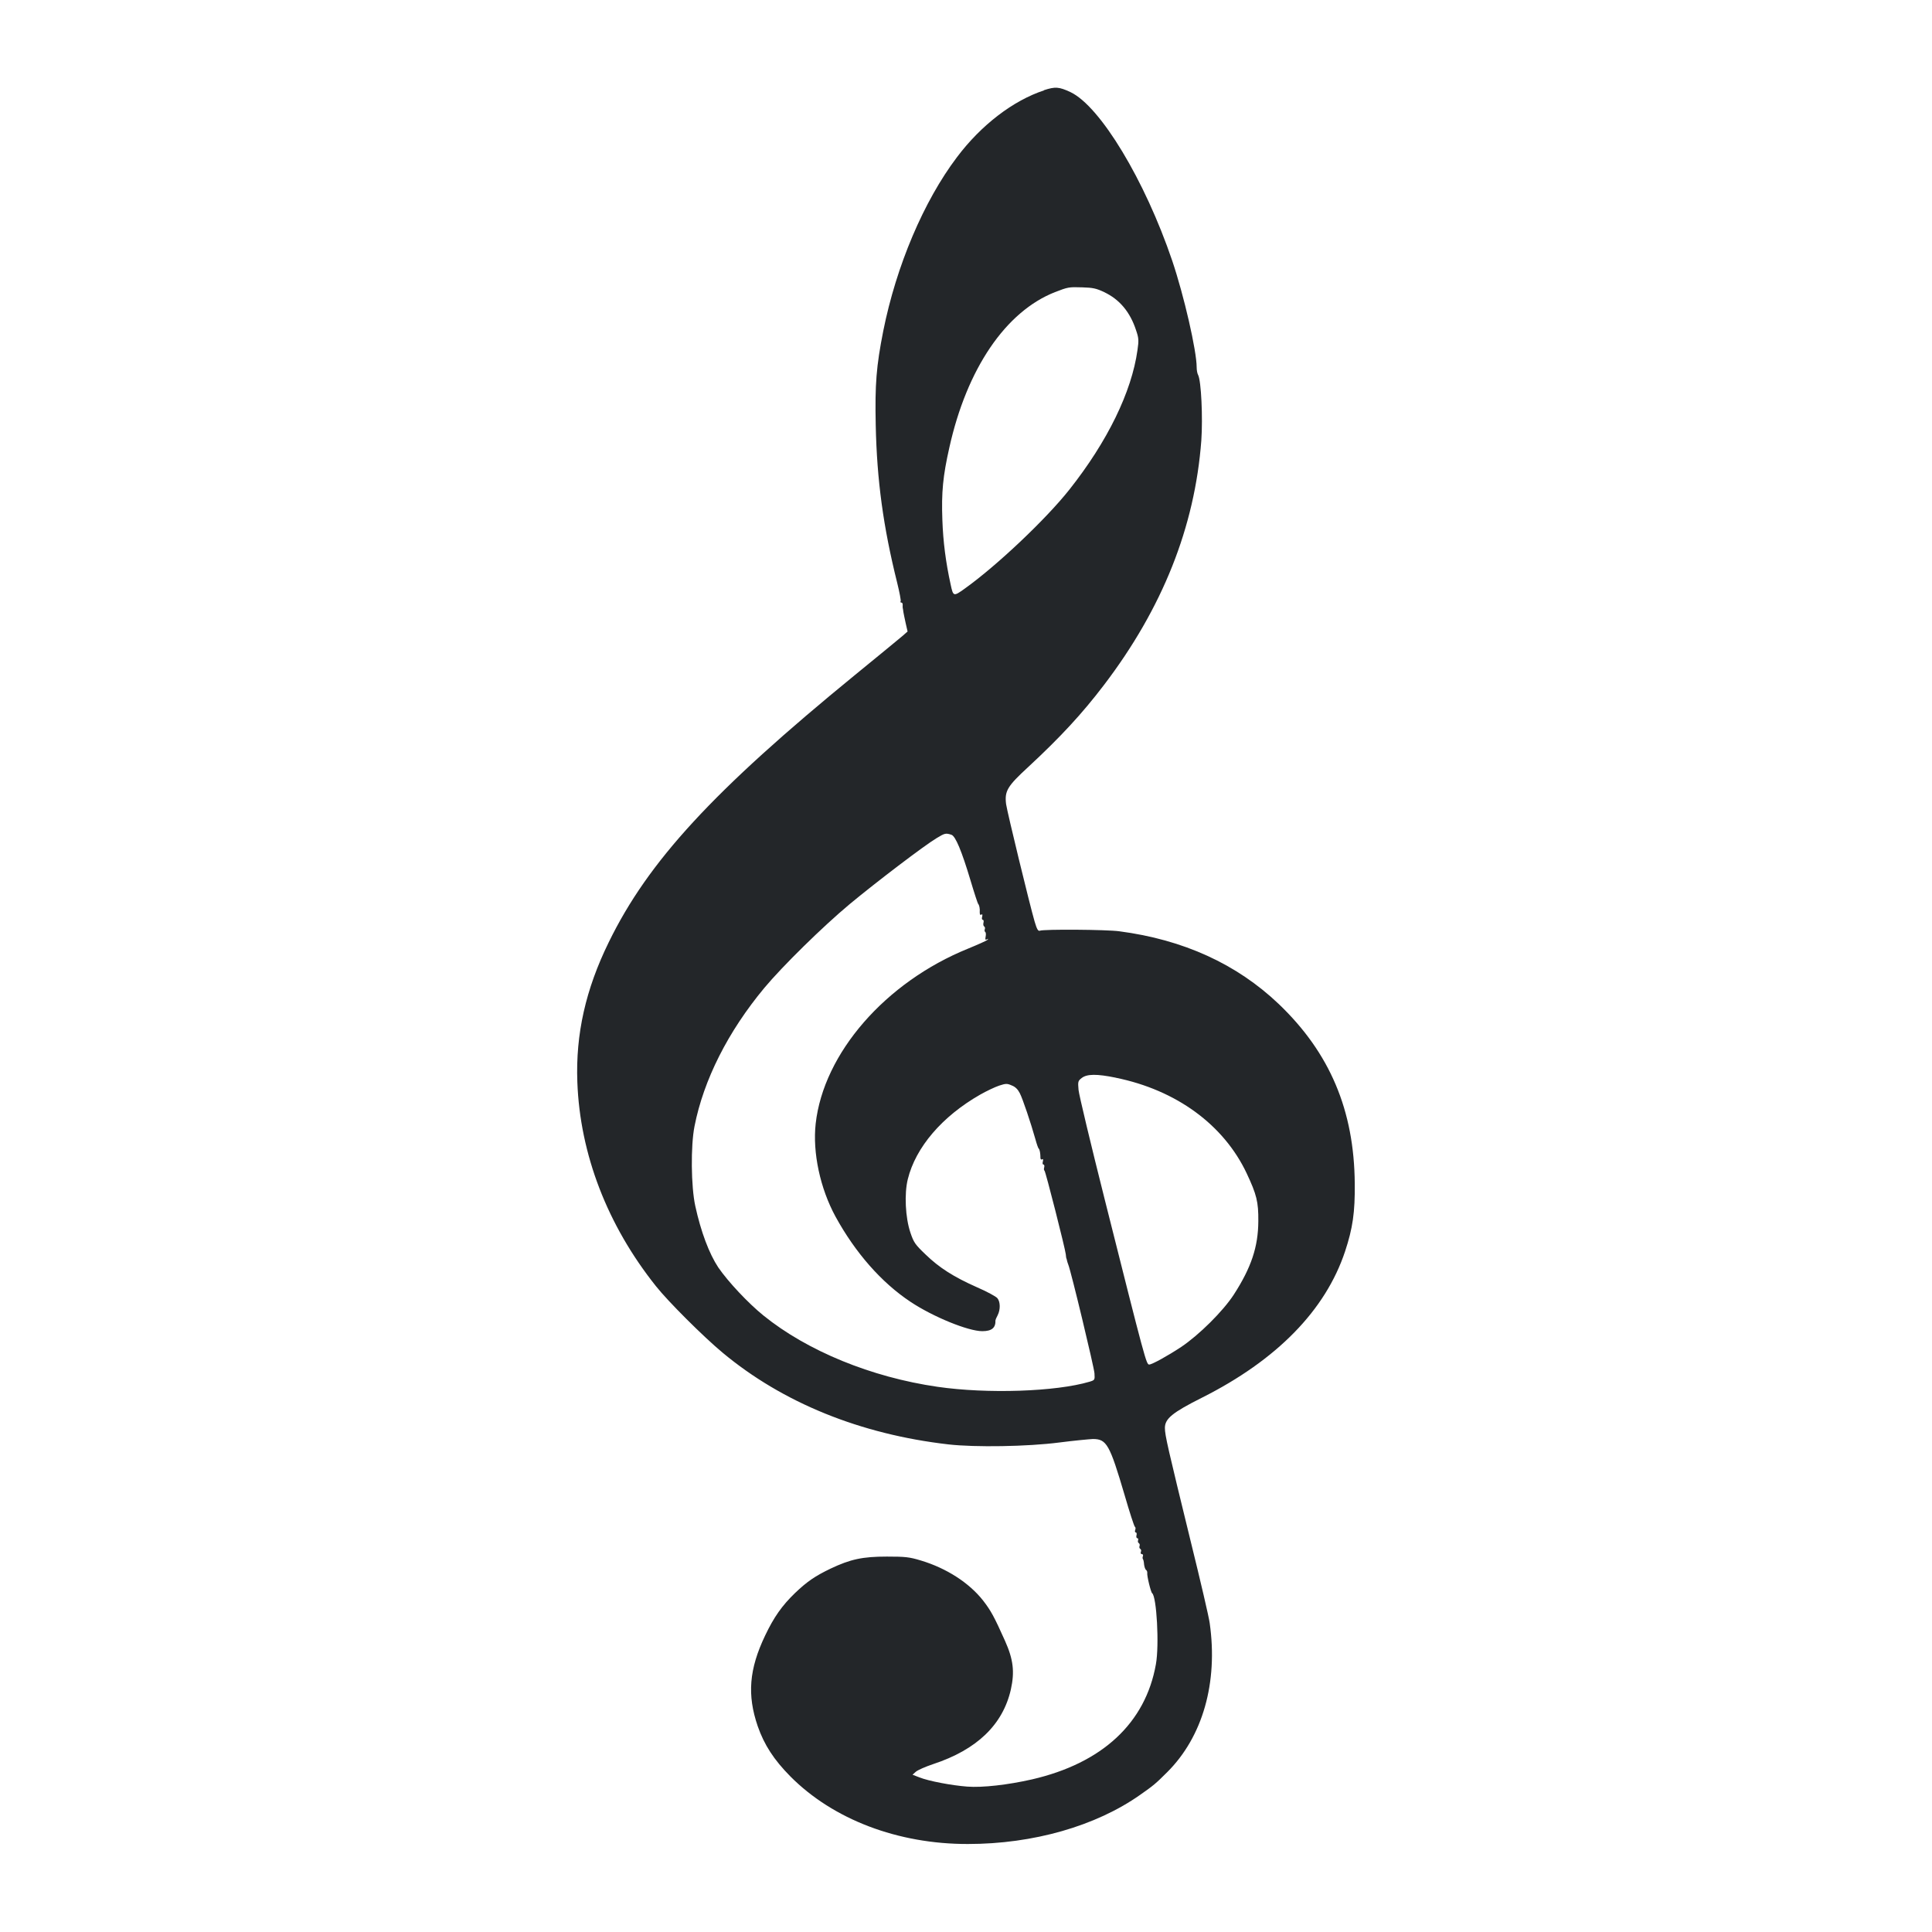
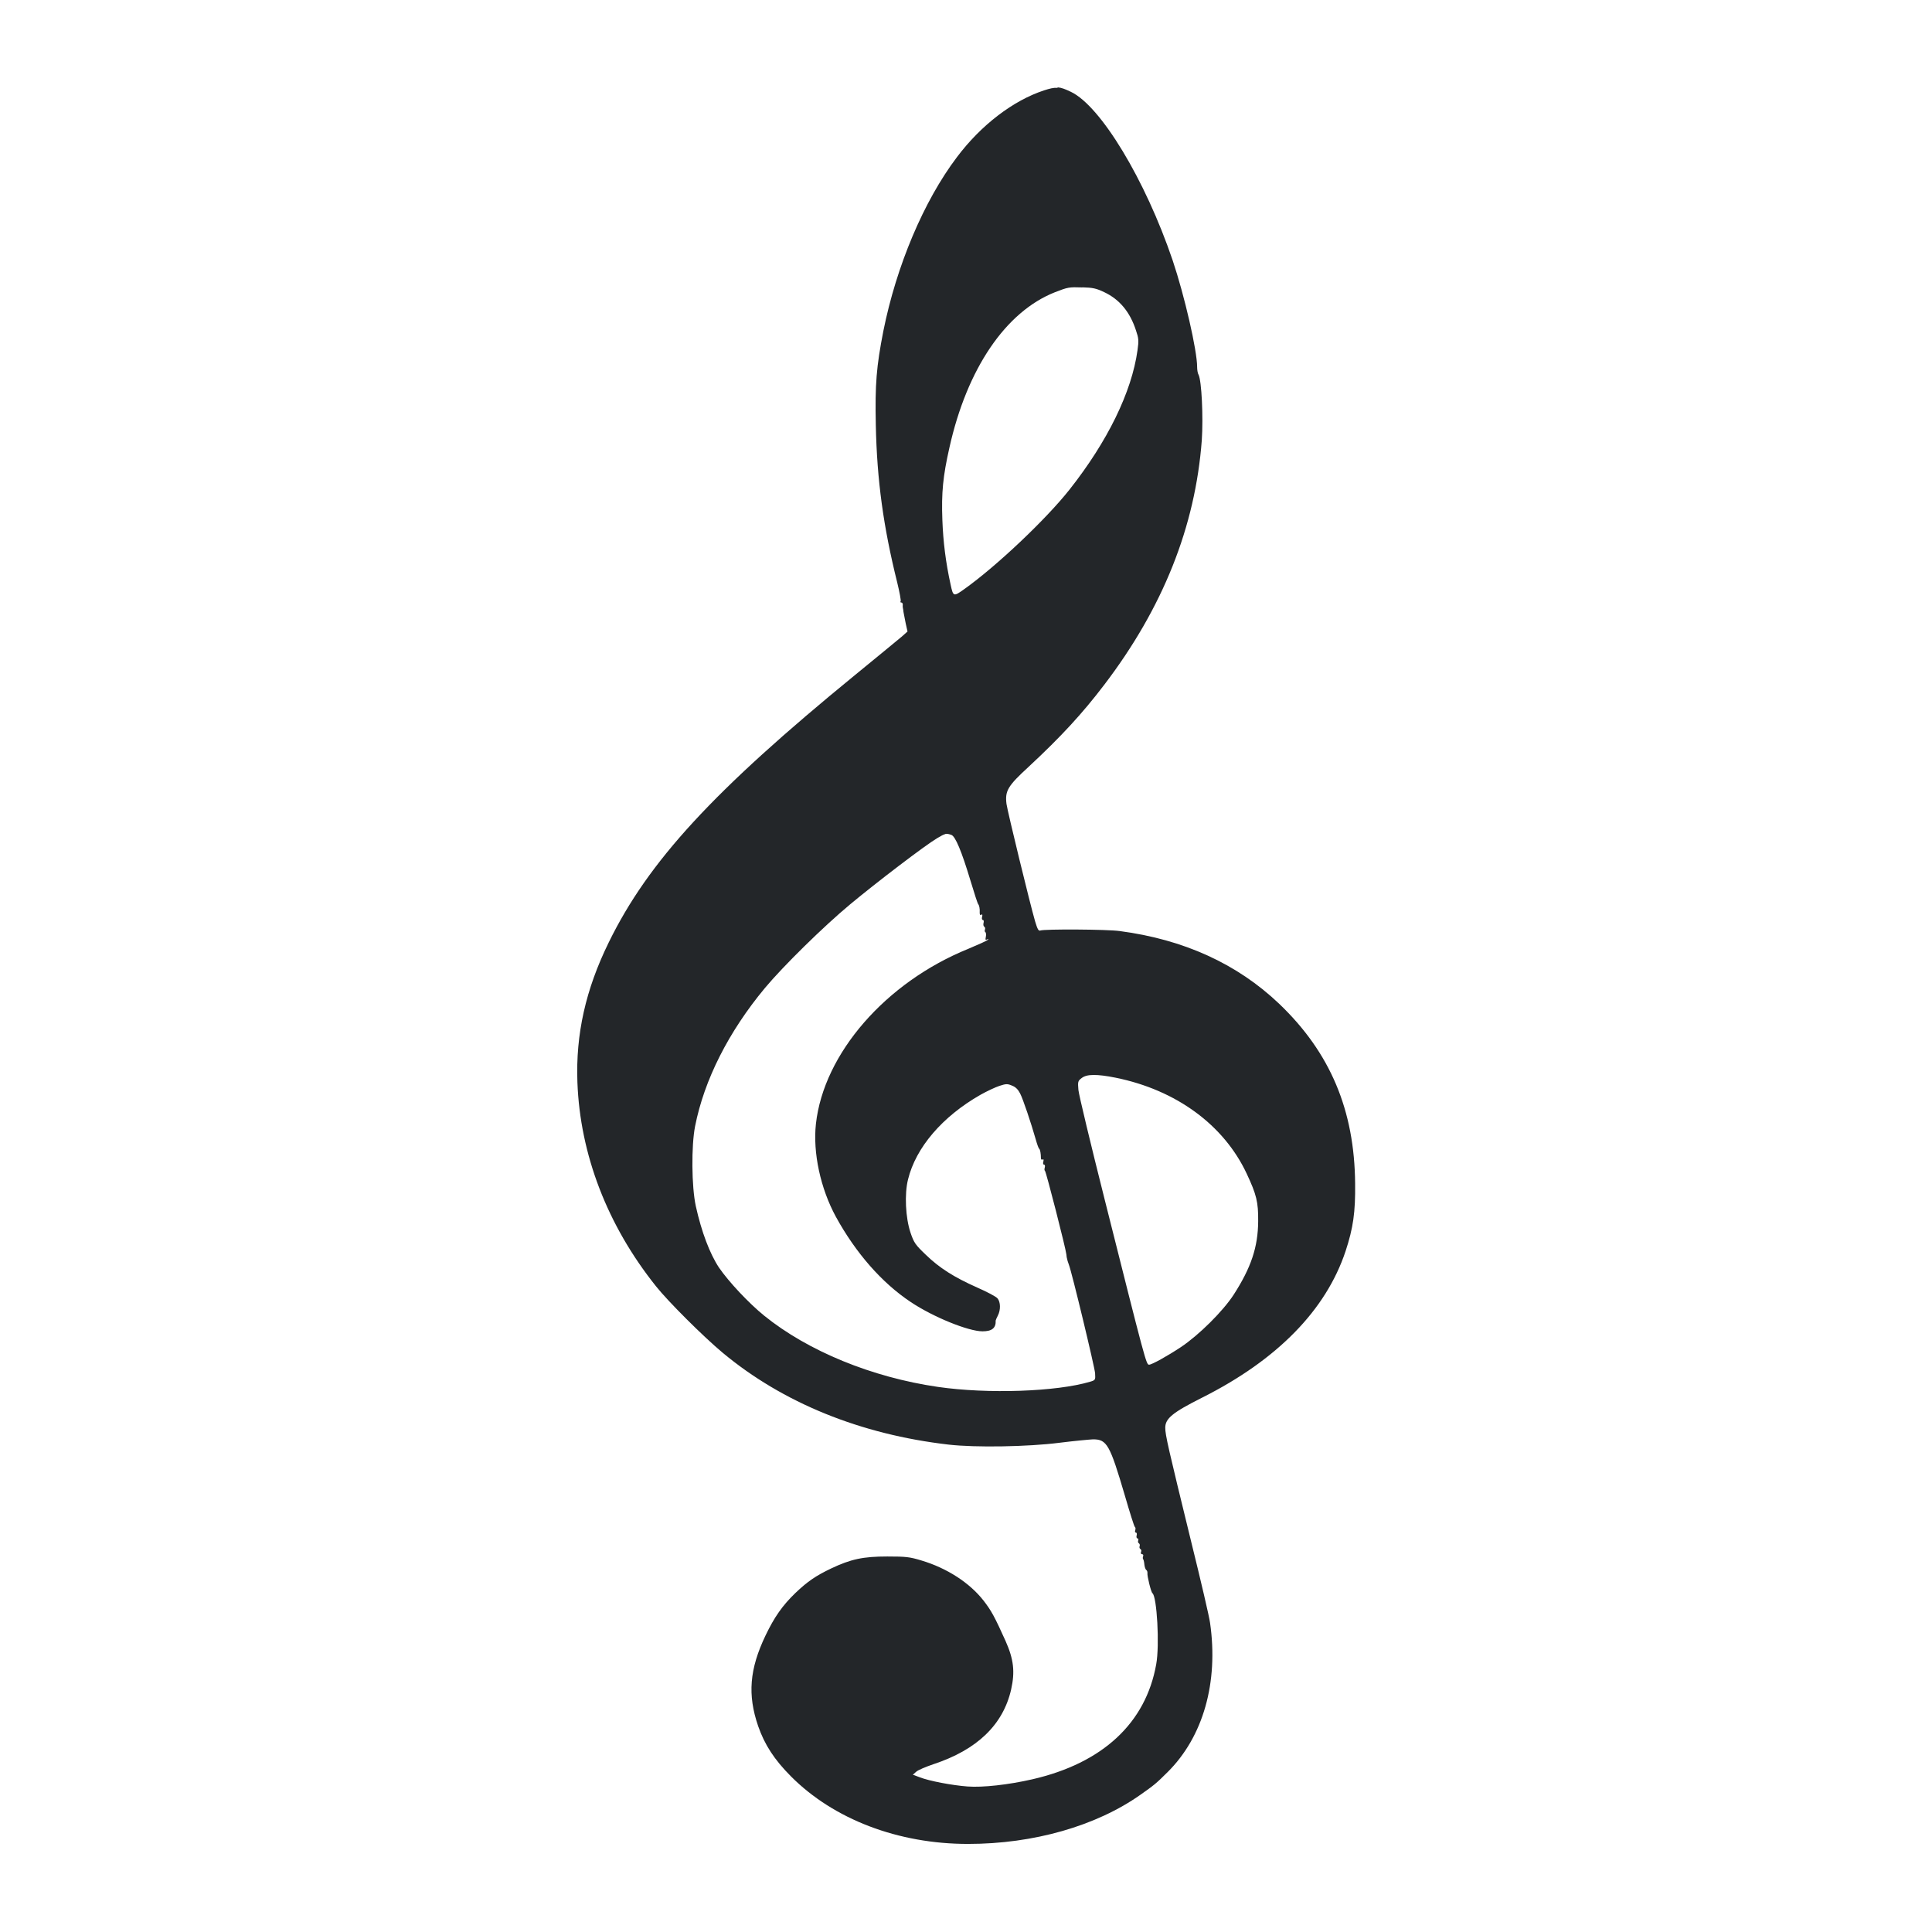
<svg xmlns="http://www.w3.org/2000/svg" id="svg8" width="22" height="22" version="1.2">
-   <g id="layer1" transform="matrix(.49023 0 0 .49023 17.35 2.6319)">
-     <g id="g2891" transform="translate(-230.95,-533.66)">
-       <path id="path2893" d="m219.81 530.39c-0.717 0.236-1.46 0.804-2.022 1.551-0.774 1.023-1.41 2.524-1.713 4.038-0.162 0.821-0.195 1.238-0.175 2.187 0.027 1.282 0.175 2.365 0.498 3.661 0.054 0.219 0.091 0.411 0.081 0.431-0.013 0.017-3e-3 0.03 0.017 0.03 0.02 0 0.034 0.027 0.03 0.057-3e-3 0.034 0 0.067 3e-3 0.077s0.01 0.047 0.013 0.084c7e-3 0.037 0.03 0.155 0.054 0.262l0.044 0.192-0.131 0.114c-0.071 0.061-0.562 0.464-1.09 0.895-3.294 2.692-4.802 4.327-5.72 6.208-0.538 1.097-0.771 2.137-0.73 3.247 0.061 1.676 0.697 3.328 1.827 4.744 0.283 0.357 1.1 1.171 1.544 1.541 1.396 1.164 3.2 1.898 5.249 2.133 0.619 0.071 1.844 0.051 2.574-0.044 0.343-0.044 0.693-0.077 0.781-0.081 0.32 0 0.39 0.124 0.737 1.302 0.114 0.394 0.222 0.727 0.239 0.737 0.017 0.01 0.02 0.044 7e-3 0.074-0.01 0.03-7e-3 0.057 0.013 0.057 0.02 0 0.027 0.03 0.017 0.067s0 0.067 0.02 0.067c0.017 0 0.027 0.02 0.017 0.047s-3e-3 0.057 0.017 0.067c0.02 0.013 0.027 0.044 0.017 0.067-0.01 0.027-3e-3 0.057 0.017 0.067 0.02 0.013 0.027 0.044 0.013 0.071-0.01 0.027 0 0.051 0.024 0.051s0.034 0.02 0.024 0.047-0.01 0.057 0 0.067 0.024 0.067 0.027 0.124c7e-3 0.057 0.027 0.114 0.044 0.128 0.02 0.01 0.034 0.044 0.03 0.071-0.01 0.067 0.084 0.451 0.114 0.471 0.104 0.077 0.168 1.205 0.087 1.649-0.242 1.366-1.245 2.298-2.877 2.675-0.562 0.128-1.154 0.195-1.504 0.168-0.36-0.027-0.898-0.128-1.114-0.215l-0.158-0.061 0.074-0.067c0.044-0.04 0.222-0.118 0.4-0.178 1.023-0.336 1.625-0.919 1.81-1.736 0.091-0.411 0.057-0.697-0.135-1.127-0.252-0.562-0.326-0.7-0.511-0.939-0.323-0.41-0.848-0.75-1.444-0.929-0.269-0.081-0.357-0.091-0.791-0.091-0.565 0-0.845 0.061-1.306 0.279-0.357 0.172-0.542 0.296-0.828 0.569-0.299 0.289-0.488 0.555-0.693 0.986-0.373 0.781-0.421 1.38-0.172 2.106 0.151 0.434 0.377 0.781 0.76 1.168 0.993 0.999 2.497 1.571 4.122 1.568 1.518 0 2.974-0.417 4.004-1.144 0.303-0.212 0.357-0.256 0.626-0.525 0.824-0.821 1.184-2.079 0.986-3.466-0.017-0.131-0.212-0.969-0.434-1.867-0.538-2.201-0.606-2.493-0.606-2.662 0-0.215 0.172-0.357 0.861-0.703 1.74-0.875 2.87-2.032 3.324-3.398 0.178-0.538 0.232-0.908 0.225-1.575-0.013-1.703-0.579-3.038-1.766-4.172-0.976-0.929-2.214-1.494-3.705-1.689-0.286-0.04-1.753-0.051-1.844-0.013-0.04 0.013-0.067-0.03-0.121-0.212-0.114-0.39-0.636-2.54-0.663-2.729-0.037-0.303 0.027-0.414 0.518-0.865 0.747-0.693 1.248-1.235 1.753-1.898 1.363-1.787 2.113-3.674 2.264-5.683 0.037-0.535-3e-3 -1.386-0.074-1.521-0.02-0.034-0.034-0.114-0.034-0.178 0-0.384-0.293-1.662-0.569-2.48-0.633-1.864-1.669-3.583-2.362-3.913-0.266-0.124-0.353-0.131-0.619-0.044zm1.396 4.687c0.357 0.168 0.602 0.461 0.74 0.882 0.064 0.185 0.067 0.239 0.034 0.464-0.135 0.972-0.697 2.123-1.581 3.24-0.548 0.693-1.692 1.773-2.433 2.302-0.259 0.185-0.266 0.185-0.326-0.098-0.114-0.518-0.175-0.999-0.192-1.497-0.024-0.643 0.013-1.023 0.162-1.682 0.407-1.834 1.309-3.16 2.453-3.611 0.306-0.118 0.32-0.121 0.639-0.111 0.239 7e-3 0.323 0.024 0.505 0.111zm-3.546 12.605c0.094 0.034 0.236 0.373 0.441 1.057 0.087 0.293 0.168 0.538 0.178 0.548 0.027 0.027 0.044 0.111 0.037 0.195 0 0.051 0.01 0.071 0.037 0.054 0.024-0.017 0.03 0 0.02 0.047-0.013 0.04-7e-3 0.074 0.013 0.074 0.02 0 0.027 0.03 0.017 0.067s-3e-3 0.077 0.017 0.087c0.017 0.01 0.024 0.04 0.013 0.067-0.01 0.024-3e-3 0.054 0.01 0.061 0.017 0.01 0.02 0.061 0.01 0.108-0.013 0.071-7e-3 0.084 0.03 0.064 0.034-0.02 0.037-0.017 0.013 0.01-0.017 0.02-0.222 0.111-0.451 0.205-1.918 0.777-3.358 2.429-3.54 4.068-0.074 0.67 0.104 1.501 0.461 2.157 0.461 0.841 1.067 1.531 1.74 1.978 0.525 0.35 1.343 0.683 1.669 0.683 0.219 0 0.313-0.077 0.306-0.252 0-0.01 0.02-0.061 0.051-0.118 0.067-0.131 0.064-0.313-7e-3 -0.397-0.034-0.04-0.246-0.155-0.471-0.252-0.545-0.242-0.878-0.454-1.198-0.764-0.239-0.229-0.273-0.276-0.35-0.505-0.118-0.347-0.145-0.905-0.061-1.242 0.182-0.74 0.797-1.46 1.682-1.965 0.148-0.084 0.347-0.178 0.441-0.209 0.155-0.051 0.185-0.051 0.293-3e-3 0.081 0.03 0.141 0.091 0.185 0.178 0.067 0.128 0.256 0.69 0.363 1.07 0.03 0.111 0.064 0.209 0.077 0.219 0.024 0.017 0.04 0.118 0.04 0.212 0 0.034 0.017 0.051 0.037 0.037 0.024-0.017 0.03 0 0.02 0.047-0.013 0.04-7e-3 0.074 0.013 0.074 0.02 0 0.027 0.03 0.017 0.067-0.01 0.034-7e-3 0.067 7e-3 0.074 0.024 0.01 0.481 1.81 0.495 1.945 3e-3 0.047 0.01 0.091 0.017 0.101 3e-3 0.01 0.01 0.03 0.013 0.051 3e-3 0.017 0.017 0.057 0.027 0.084 0.061 0.141 0.602 2.396 0.609 2.527 0.01 0.155 7e-3 0.158-0.114 0.195-0.781 0.232-2.376 0.286-3.533 0.118-1.534-0.222-3.022-0.831-4.041-1.655-0.357-0.289-0.821-0.784-1.05-1.117-0.212-0.32-0.404-0.828-0.535-1.43-0.098-0.451-0.108-1.393-0.017-1.851 0.212-1.077 0.777-2.197 1.622-3.213 0.421-0.505 1.356-1.423 1.985-1.948 0.616-0.511 1.726-1.356 2.012-1.528 0.195-0.118 0.215-0.124 0.347-0.081zm3.816 5.643c1.407 0.286 2.51 1.094 3.042 2.224 0.229 0.488 0.273 0.659 0.269 1.107-3e-3 0.599-0.165 1.08-0.569 1.706-0.249 0.384-0.808 0.939-1.225 1.218-0.31 0.205-0.676 0.407-0.74 0.407-0.067 0-0.084-0.057-1.03-3.819-0.326-1.295-0.602-2.446-0.612-2.561-0.017-0.192-0.013-0.209 0.074-0.276 0.121-0.094 0.347-0.098 0.791-7e-3z" fill="#232629" />
-     </g>
-   </g>
+   <path id="path2893" d="m12.041 1c-0.043-0.003-0.087 0.008-0.152 0.029-0.351 0.115-0.717 0.394-0.992 0.76-0.379 0.501-0.689 1.238-0.838 1.98-0.079 0.402-0.096 0.607-0.086 1.072 0.013 0.628 0.086 1.158 0.244 1.793 0.026 0.107 0.044 0.203 0.039 0.213-0.007 0.008-0.002 0.014 0.008 0.014 0.01 0 0.017 0.012 0.016 0.027-0.002 0.017 4.53e-4 0.034 0.002 0.039 0.002 0.005 0.004 0.023 0.006 0.041 0.003 0.018 0.014 0.076 0.025 0.129l0.021 0.094-0.064 0.057c-0.035 0.03-0.274 0.226-0.533 0.438-1.615 1.32-2.354 2.123-2.805 3.045-0.264 0.538-0.377 1.047-0.357 1.592 0.03 0.821 0.34 1.63 0.895 2.324 0.139 0.175 0.54 0.574 0.758 0.756 0.685 0.571 1.57 0.931 2.574 1.047 0.304 0.035 0.904 0.025 1.262-0.021 0.168-0.021 0.34-0.037 0.383-0.039 0.157 0 0.191 0.059 0.361 0.637 0.056 0.193 0.107 0.356 0.115 0.361 0.008 5e-3 0.01 0.022 0.004 0.037-5e-3 0.015-0.002 0.027 0.008 0.027 0.01 0 0.013 0.015 0.008 0.033-5e-3 0.018-1.34e-4 0.033 0.01 0.033 0.008 0 0.013 0.01 0.008 0.023-5e-3 0.013-0.002 0.028 0.008 0.033 0.01 0.007 0.013 0.022 0.008 0.033-5e-3 0.013 6.6e-5 0.028 0.01 0.033 0.01 0.007 0.012 0.02 0.006 0.033-5e-3 0.013 1.49e-4 0.025 0.012 0.025s0.017 0.01 0.012 0.023c-5e-3 0.013-5e-3 0.028 0 0.033 5e-3 5e-3 0.012 0.033 0.014 0.061 0.003 0.028 0.013 0.056 0.021 0.062 0.01 5e-3 0.015 0.022 0.014 0.035-5e-3 0.033 0.042 0.221 0.057 0.23 0.051 0.038 0.083 0.591 0.043 0.809-0.119 0.67-0.61 1.126-1.41 1.31-0.275 0.063-0.567 0.095-0.738 0.082-0.176-0.013-0.439-0.063-0.545-0.105l-0.078-0.029 0.037-0.033c0.021-0.02 0.108-0.056 0.195-0.086 0.501-0.165 0.796-0.451 0.887-0.852 0.045-0.201 0.03-0.342-0.064-0.553-0.124-0.275-0.161-0.344-0.252-0.461-0.158-0.201-0.415-0.368-0.707-0.455-0.132-0.04-0.174-0.045-0.387-0.045-0.277 0-0.415 0.03-0.641 0.137-0.175 0.084-0.266 0.146-0.406 0.279-0.147 0.142-0.239 0.273-0.34 0.484-0.183 0.383-0.206 0.675-0.084 1.031 0.074 0.213 0.185 0.383 0.373 0.572 0.487 0.49 1.223 0.771 2.019 0.77 0.744 0 1.458-0.204 1.963-0.561 0.148-0.104 0.177-0.126 0.309-0.258 0.404-0.402 0.58-1.02 0.482-1.699-0.008-0.064-0.104-0.476-0.213-0.916-0.264-1.079-0.297-1.222-0.297-1.305 0-0.106 0.084-0.174 0.422-0.344 0.853-0.429 1.408-0.996 1.631-1.666 0.087-0.264 0.113-0.445 0.109-0.771-0.007-0.835-0.283-1.491-0.865-2.047-0.478-0.455-1.086-0.732-1.816-0.828-0.14-0.02-0.86-0.024-0.904-0.006-0.02 0.007-0.032-0.014-0.059-0.104-0.056-0.191-0.313-1.246-0.326-1.338-0.018-0.148 0.013-0.203 0.254-0.424 0.366-0.34 0.612-0.607 0.859-0.932 0.668-0.876 1.037-1.8 1.111-2.785 0.018-0.262-0.002-0.68-0.037-0.746-0.01-0.016-0.016-0.057-0.016-0.088 0-0.188-0.144-0.814-0.279-1.215-0.31-0.914-0.818-1.756-1.158-1.918-0.065-0.031-0.107-0.048-0.15-0.051zm0.285 2.272c0.117 0.003 0.159 0.012 0.248 0.055 0.175 0.082 0.294 0.227 0.361 0.434 0.031 0.091 0.034 0.116 0.018 0.227-0.066 0.477-0.342 1.04-0.775 1.588-0.269 0.34-0.83 0.87-1.193 1.129-0.127 0.091-0.13 0.092-0.16-0.047-0.056-0.254-0.085-0.49-0.094-0.734-0.012-0.315 0.007-0.503 0.08-0.826 0.2-0.899 0.64-1.548 1.201-1.77 0.15-0.058 0.158-0.06 0.314-0.055zm-1.565 6.225c0.022-0.005 0.04-9.679e-4 0.072 0.01 0.046 0.016 0.116 0.183 0.217 0.518 0.043 0.144 0.083 0.265 0.088 0.27 0.013 0.013 0.021 0.054 0.018 0.096 0 0.025 0.004 0.034 0.018 0.025 0.012-0.008 0.015 3.48e-4 0.01 0.023-0.007 0.02-0.002 0.037 0.008 0.037 0.01 0 0.013 0.015 0.008 0.033-5e-3 0.018-0.002 0.038 0.008 0.043 0.008 5e-3 0.013 0.02 0.008 0.033-5e-3 0.012-0.003 0.026 0.004 0.029 0.008 5e-3 0.011 0.03 0.006 0.053-0.007 0.035-0.005 0.041 0.014 0.031 0.016-0.01 0.019-0.009 0.008 0.004-0.008 0.01-0.109 0.055-0.221 0.102-0.94 0.381-1.647 1.191-1.736 1.994-0.036 0.328 0.052 0.735 0.227 1.057 0.226 0.412 0.522 0.751 0.852 0.971 0.257 0.172 0.658 0.334 0.818 0.334 0.107 0 0.154-0.037 0.15-0.123 0-5e-3 0.011-0.029 0.025-0.057 0.033-0.064 0.031-0.154-0.004-0.195-0.016-0.02-0.12-0.075-0.23-0.123-0.267-0.119-0.431-0.223-0.588-0.375-0.117-0.112-0.134-0.136-0.172-0.248-0.058-0.17-0.071-0.444-0.029-0.609 0.089-0.363 0.39-0.715 0.824-0.963 0.073-0.041 0.171-0.087 0.217-0.102 0.076-0.025 0.092-0.025 0.145-0.002 0.04 0.015 0.068 0.045 0.09 0.088 0.033 0.063 0.125 0.337 0.178 0.523 0.015 0.054 0.032 0.102 0.039 0.107 0.012 0.008 0.02 0.059 0.02 0.105 0 0.016 0.008 0.024 0.018 0.018 0.012-0.008 0.015 3.48e-4 0.01 0.023-0.007 0.02-0.002 0.035 0.008 0.035 0.01 0 0.013 0.015 0.008 0.033-5e-3 0.016-0.005 0.034 0.002 0.037 0.012 5e-3 0.238 0.887 0.244 0.953 0.002 0.023 0.005 0.044 0.008 0.049 0.002 5e-3 0.004 0.015 0.006 0.025 0.002 0.008 0.009 0.028 0.014 0.041 0.03 0.069 0.296 1.174 0.299 1.238 5e-3 0.076 0.003 0.078-0.057 0.096-0.383 0.114-1.165 0.141-1.732 0.059-0.752-0.109-1.481-0.408-1.98-0.812-0.175-0.142-0.402-0.384-0.514-0.547-0.104-0.157-0.199-0.406-0.264-0.701-0.048-0.221-0.052-0.684-0.008-0.908 0.104-0.528 0.381-1.076 0.795-1.574 0.206-0.247 0.664-0.698 0.973-0.955 0.302-0.251 0.846-0.666 0.986-0.75 0.048-0.029 0.075-0.043 0.098-0.049zm1.691 2.744c0.062-6.33e-4 0.143 0.009 0.252 0.031 0.69 0.14 1.232 0.538 1.492 1.092 0.112 0.239 0.133 0.324 0.131 0.543-0.002 0.294-0.081 0.529-0.279 0.836-0.122 0.188-0.395 0.459-0.6 0.596-0.152 0.101-0.332 0.201-0.363 0.201-0.033 0-0.04-0.029-0.504-1.873-0.16-0.635-0.296-1.2-0.301-1.256-0.008-0.094-0.006-0.102 0.037-0.135 0.03-0.023 0.072-0.035 0.135-0.035z" stroke-width=".49" fill="#232629" />
</svg>
